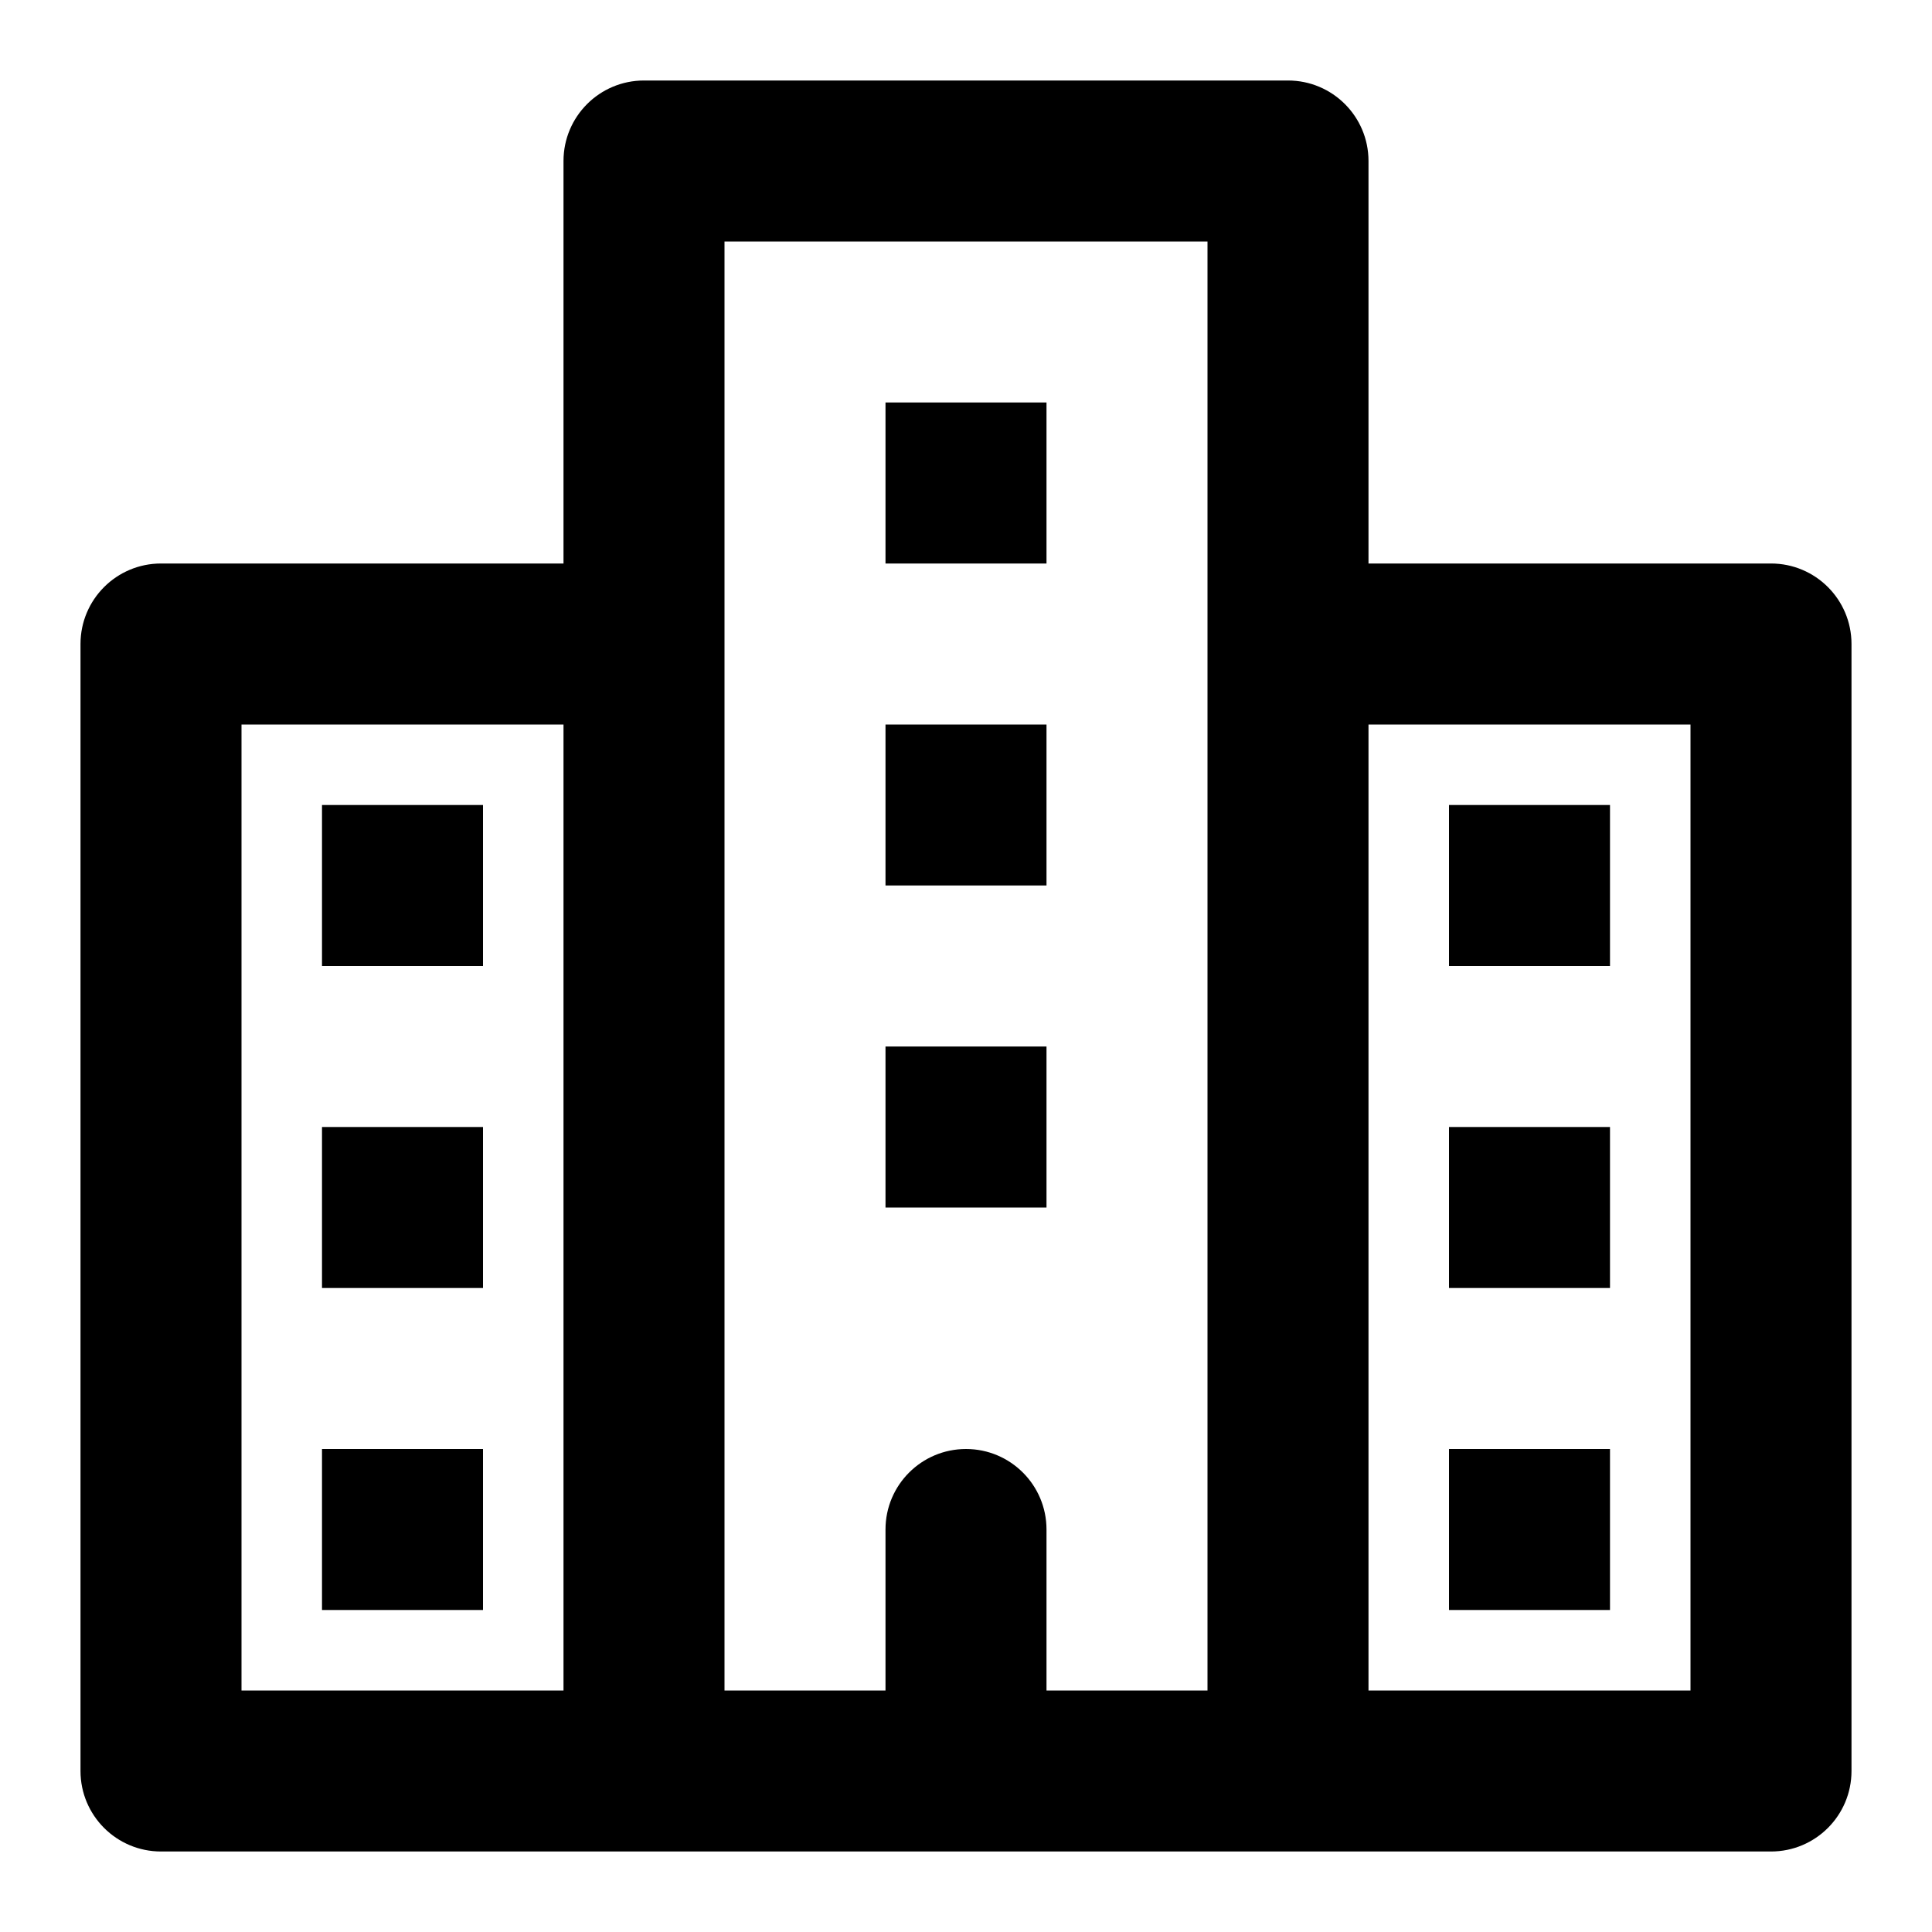
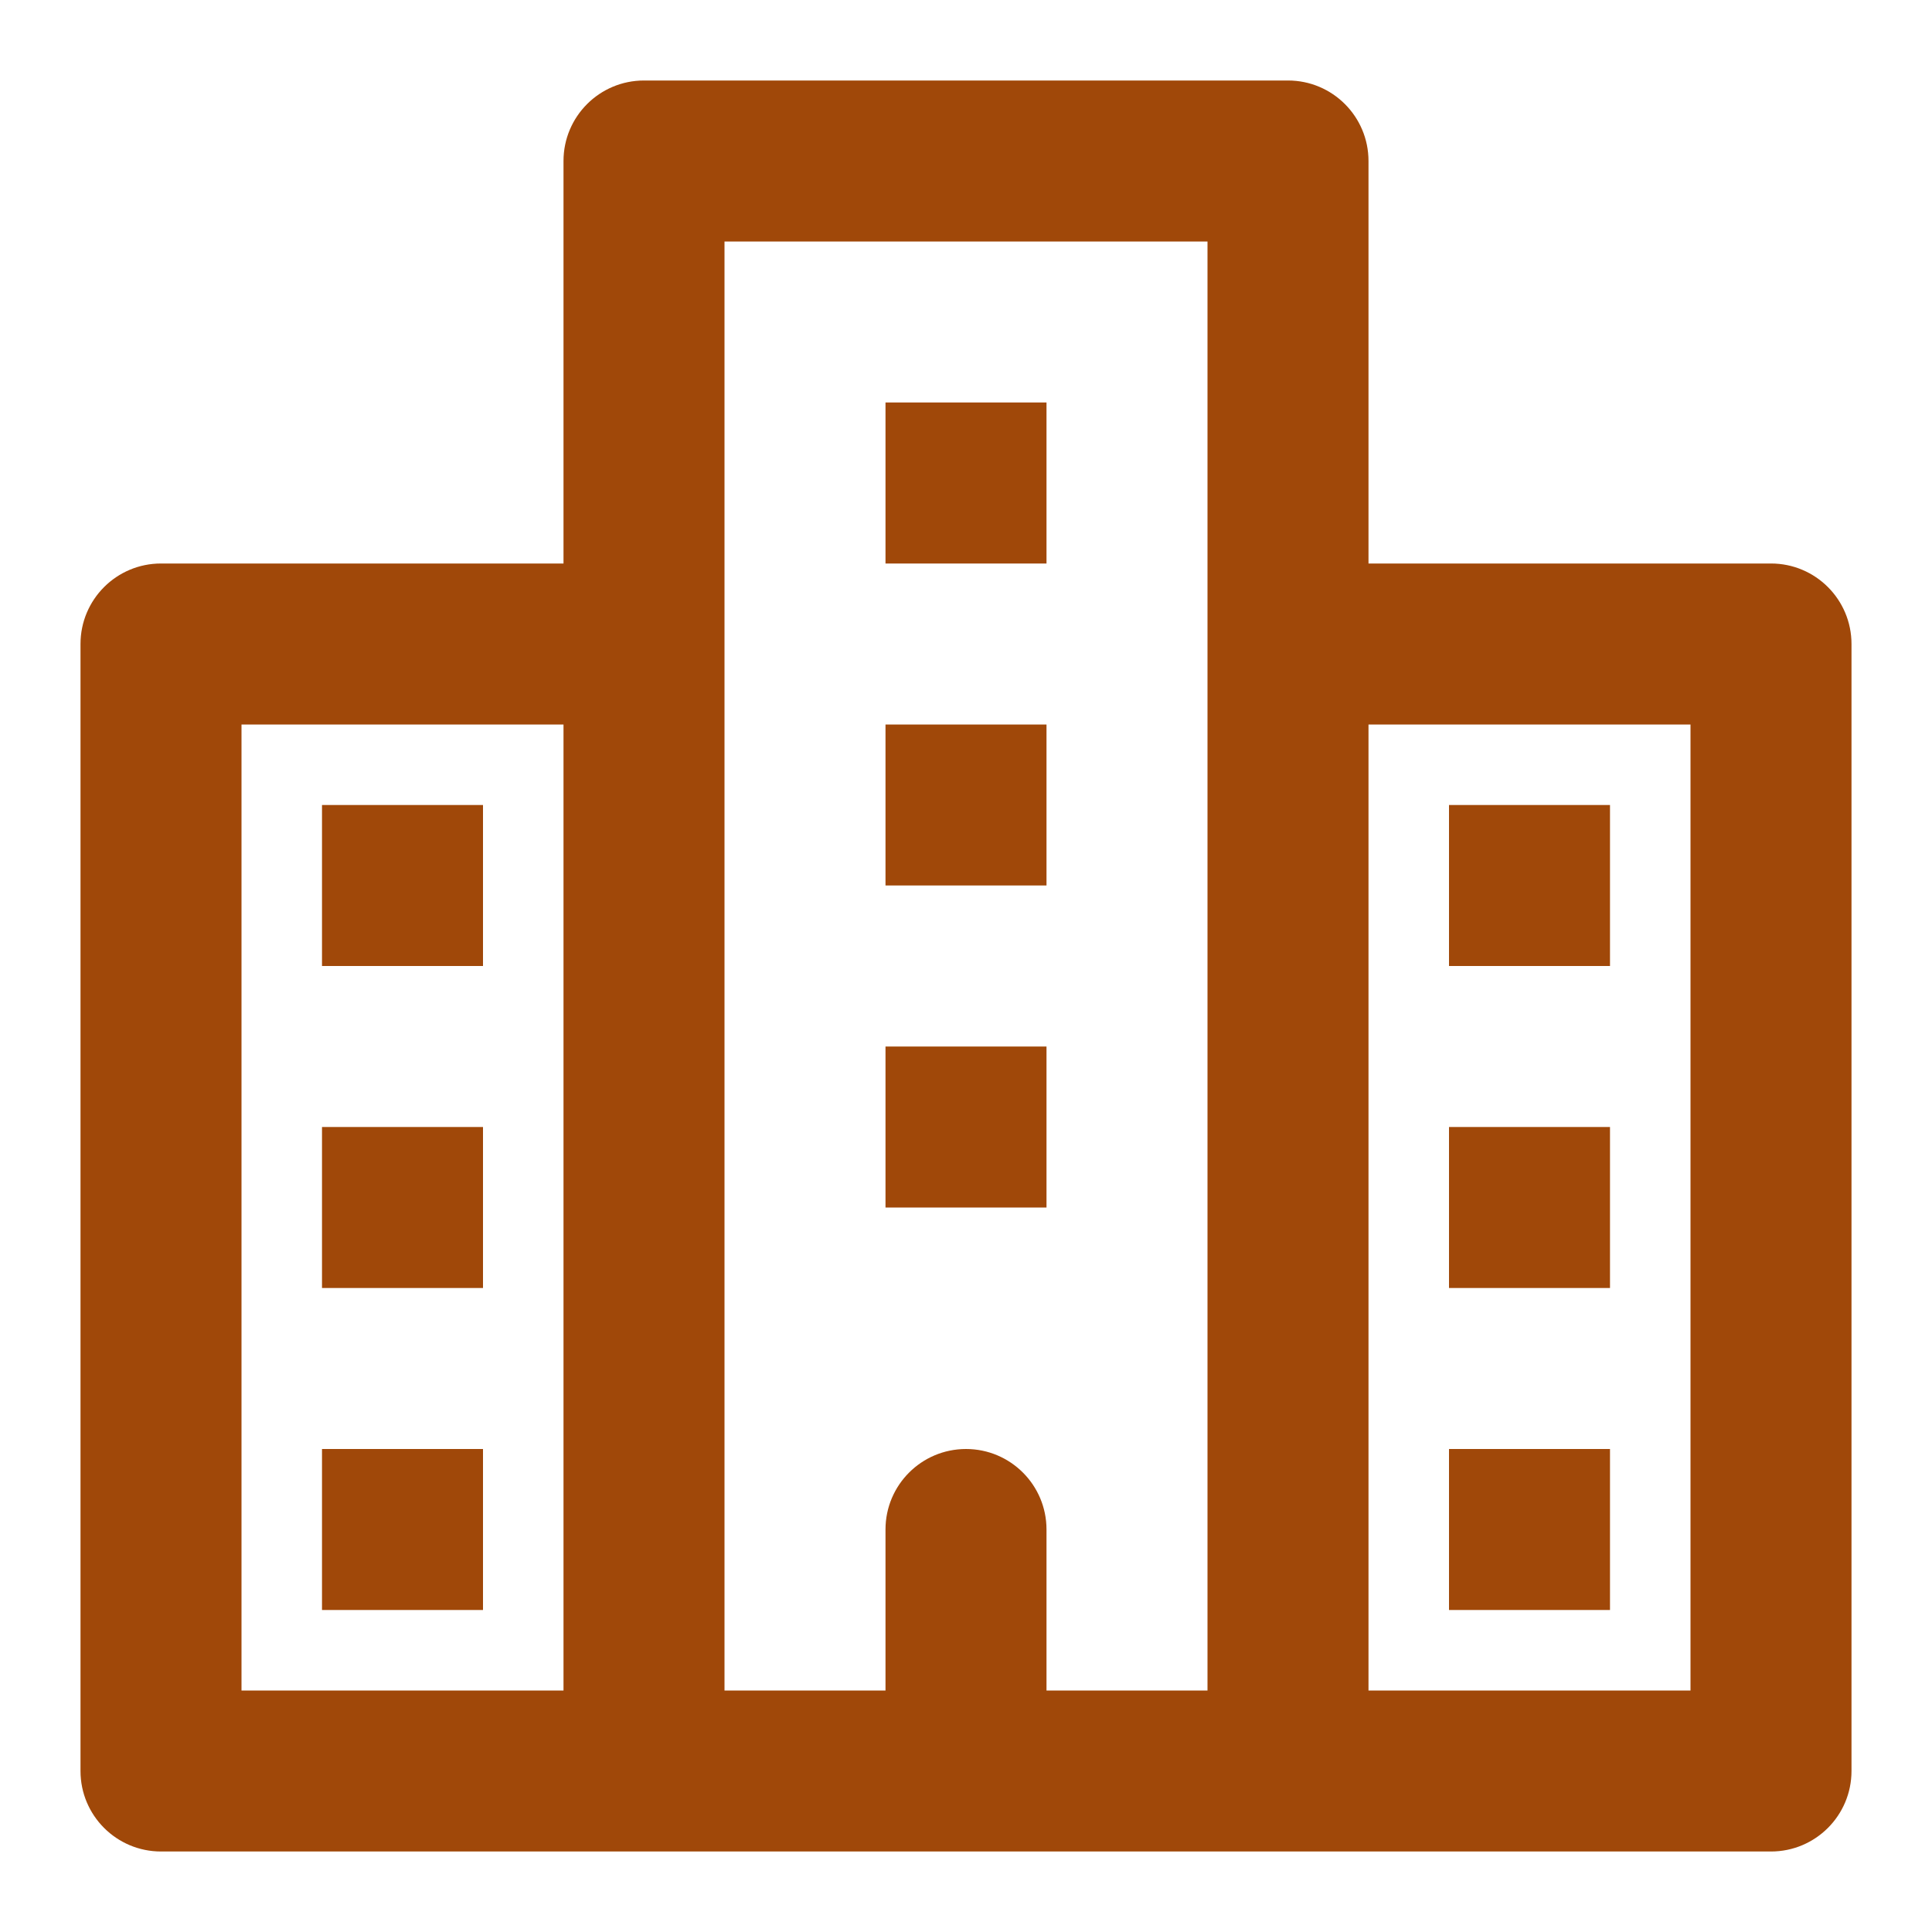
- <svg xmlns="http://www.w3.org/2000/svg" fill="#000000" width="64px" height="64px" viewBox="0 0 24 24">
+ <svg xmlns="http://www.w3.org/2000/svg" fill="#a04809" width="64px" height="64px" viewBox="0 0 24 24">
  <g id="SVGRepo_bgCarrier" stroke-width="0" />
  <g id="SVGRepo_tracerCarrier" stroke-linecap="round" stroke-linejoin="round" />
  <g id="SVGRepo_iconCarrier">
    <path d="M22,7H17V2a1,1,0,0,0-1-1H8A1,1,0,0,0,7,2V7H2A1,1,0,0,0,1,8V22a1,1,0,0,0,1,1H22a1,1,0,0,0,1-1V8A1,1,0,0,0,22,7ZM3,9H7V21H3ZM9,8V3h6V21H13V19a1,1,0,0,0-2,0v2H9ZM21,21H17V9h4ZM13,7H11V5h2Zm0,4H11V9h2Zm0,4H11V13h2ZM4,10H6v2H4Zm0,4H6v2H4Zm0,4H6v2H4Zm16-6H18V10h2Zm0,4H18V14h2Zm0,4H18V18h2Z" />
  </g>
</svg>
